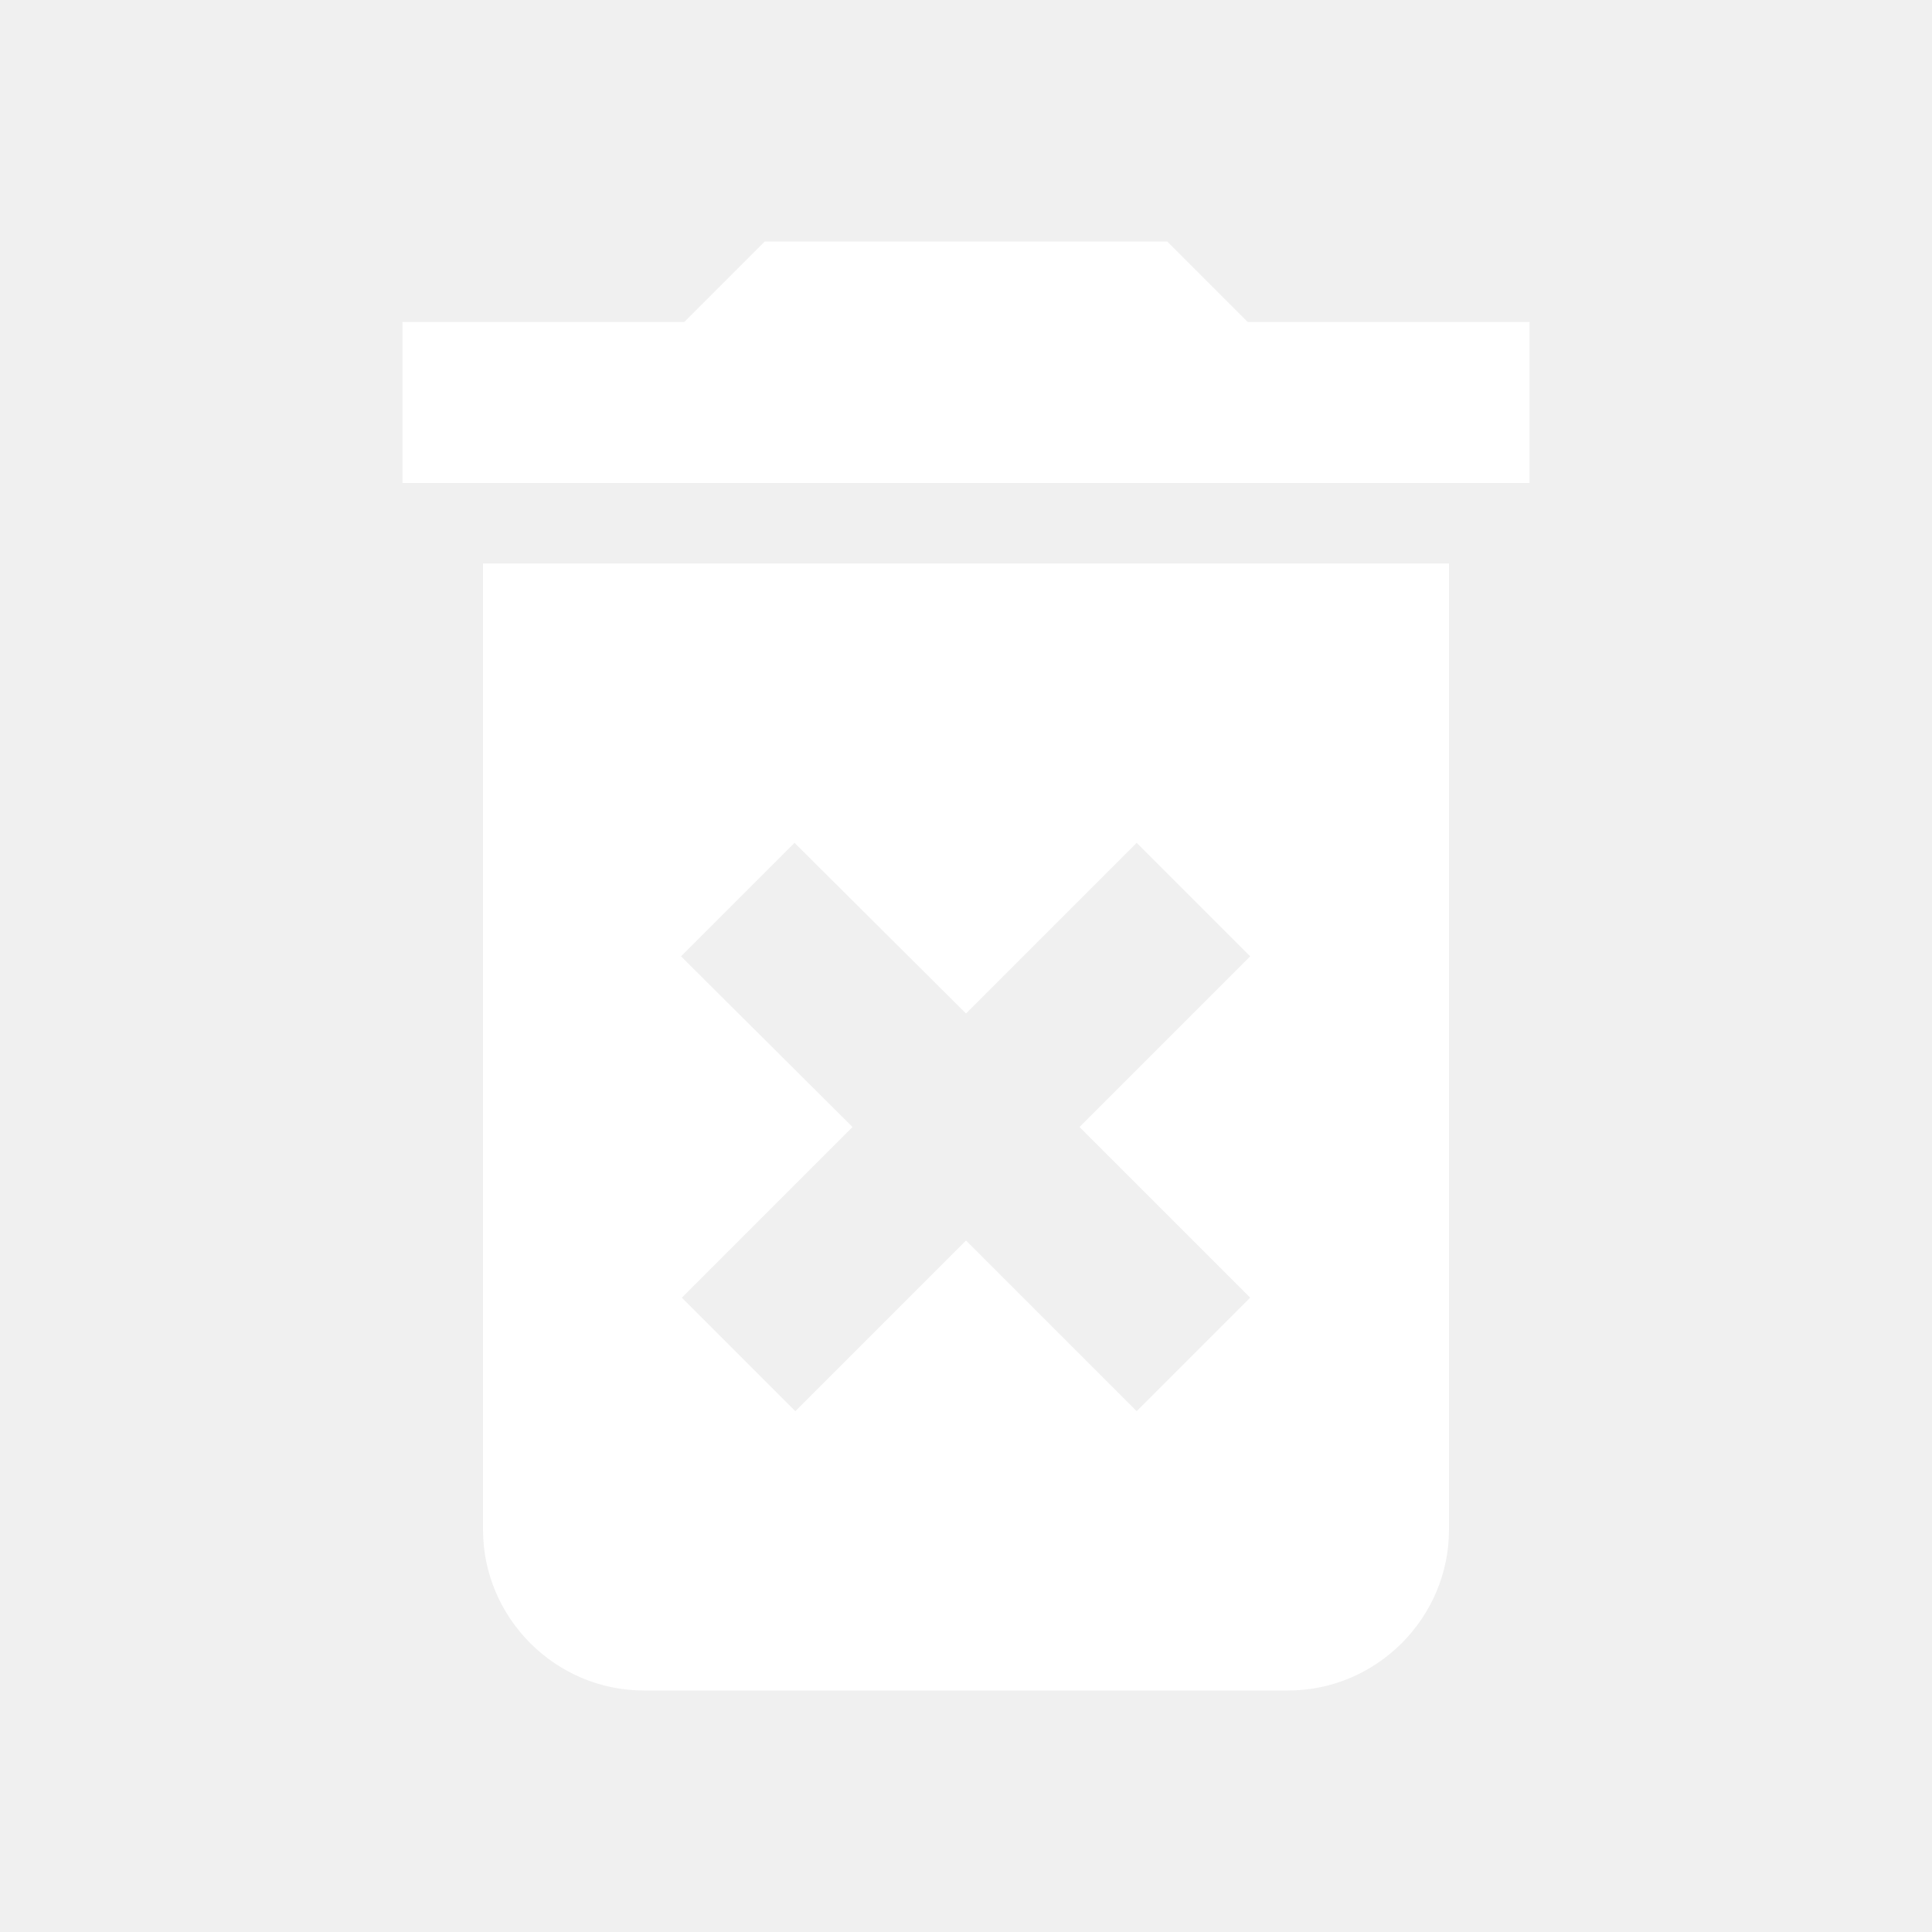
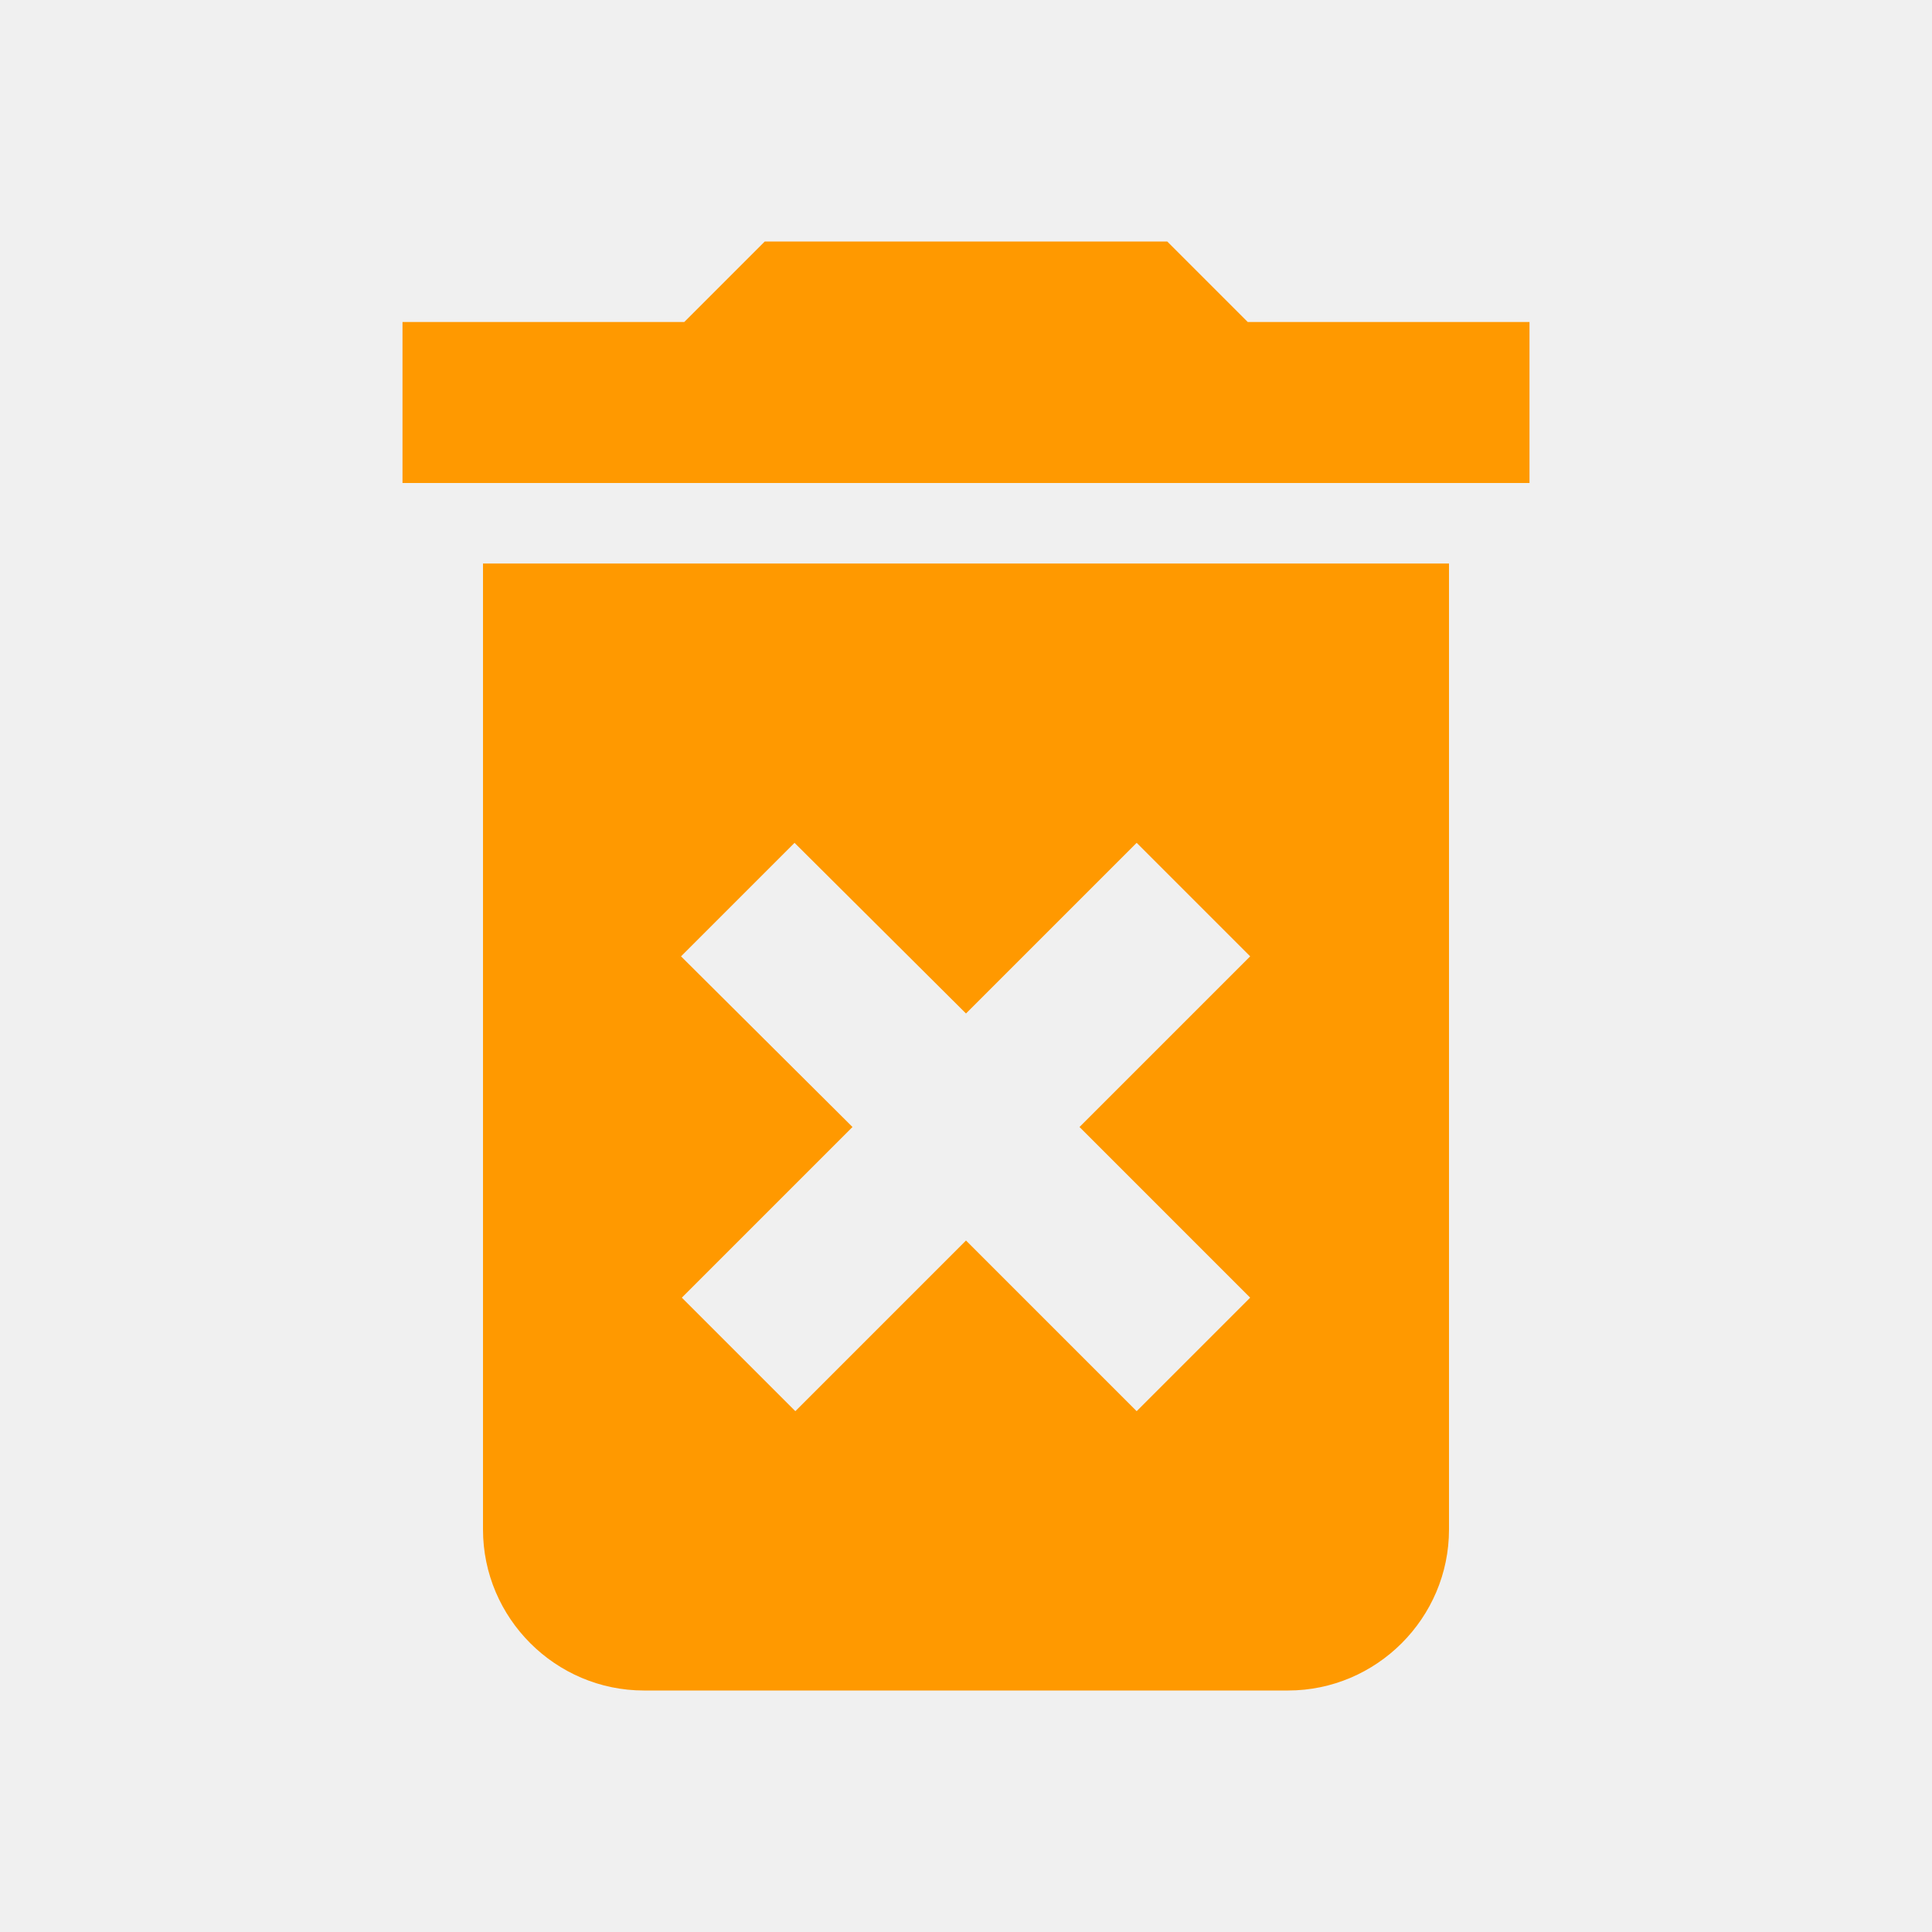
- <svg xmlns="http://www.w3.org/2000/svg" height="24px" viewBox="0 0 24 24" width="24px" fill="#FFFFFF">
-   <path d="M0 0h24v24H0z" fill="none" />
-   <path d="M0 0h24v24H0V0z" fill="none" />
-   <path d="M6 19c0 1.1.9 2 2 2h8c1.1 0 2-.9 2-2V7H6v12zm2.46-7.12l1.41-1.41L12 12.59l2.12-2.12 1.41 1.41L13.41 14l2.12 2.12-1.41 1.41L12 15.41l-2.12 2.12-1.41-1.41L10.59 14l-2.13-2.12zM15.5 4l-1-1h-5l-1 1H5v2h14V4z" />
+ <svg xmlns="http://www.w3.org/2000/svg" class="icon" height="24px" viewBox="0 0 24 24" width="24px">
+   <path fill="none" d="M0 0h24v24H0z" />
+   <path fill="none" d="M0 0h24v24H0V0z" />
+   <path fill="#FF9900" d="M6 19c0 1.1.9 2 2 2h8c1.1 0 2-.9 2-2V7H6v12zm2.46-7.12l1.41-1.41L12 12.59l2.12-2.12 1.41 1.41L13.41 14l2.12 2.12-1.41 1.41L12 15.41l-2.12 2.12-1.41-1.41L10.59 14l-2.13-2.12zM15.5 4l-1-1h-5l-1 1H5v2h14V4z" />
</svg>
